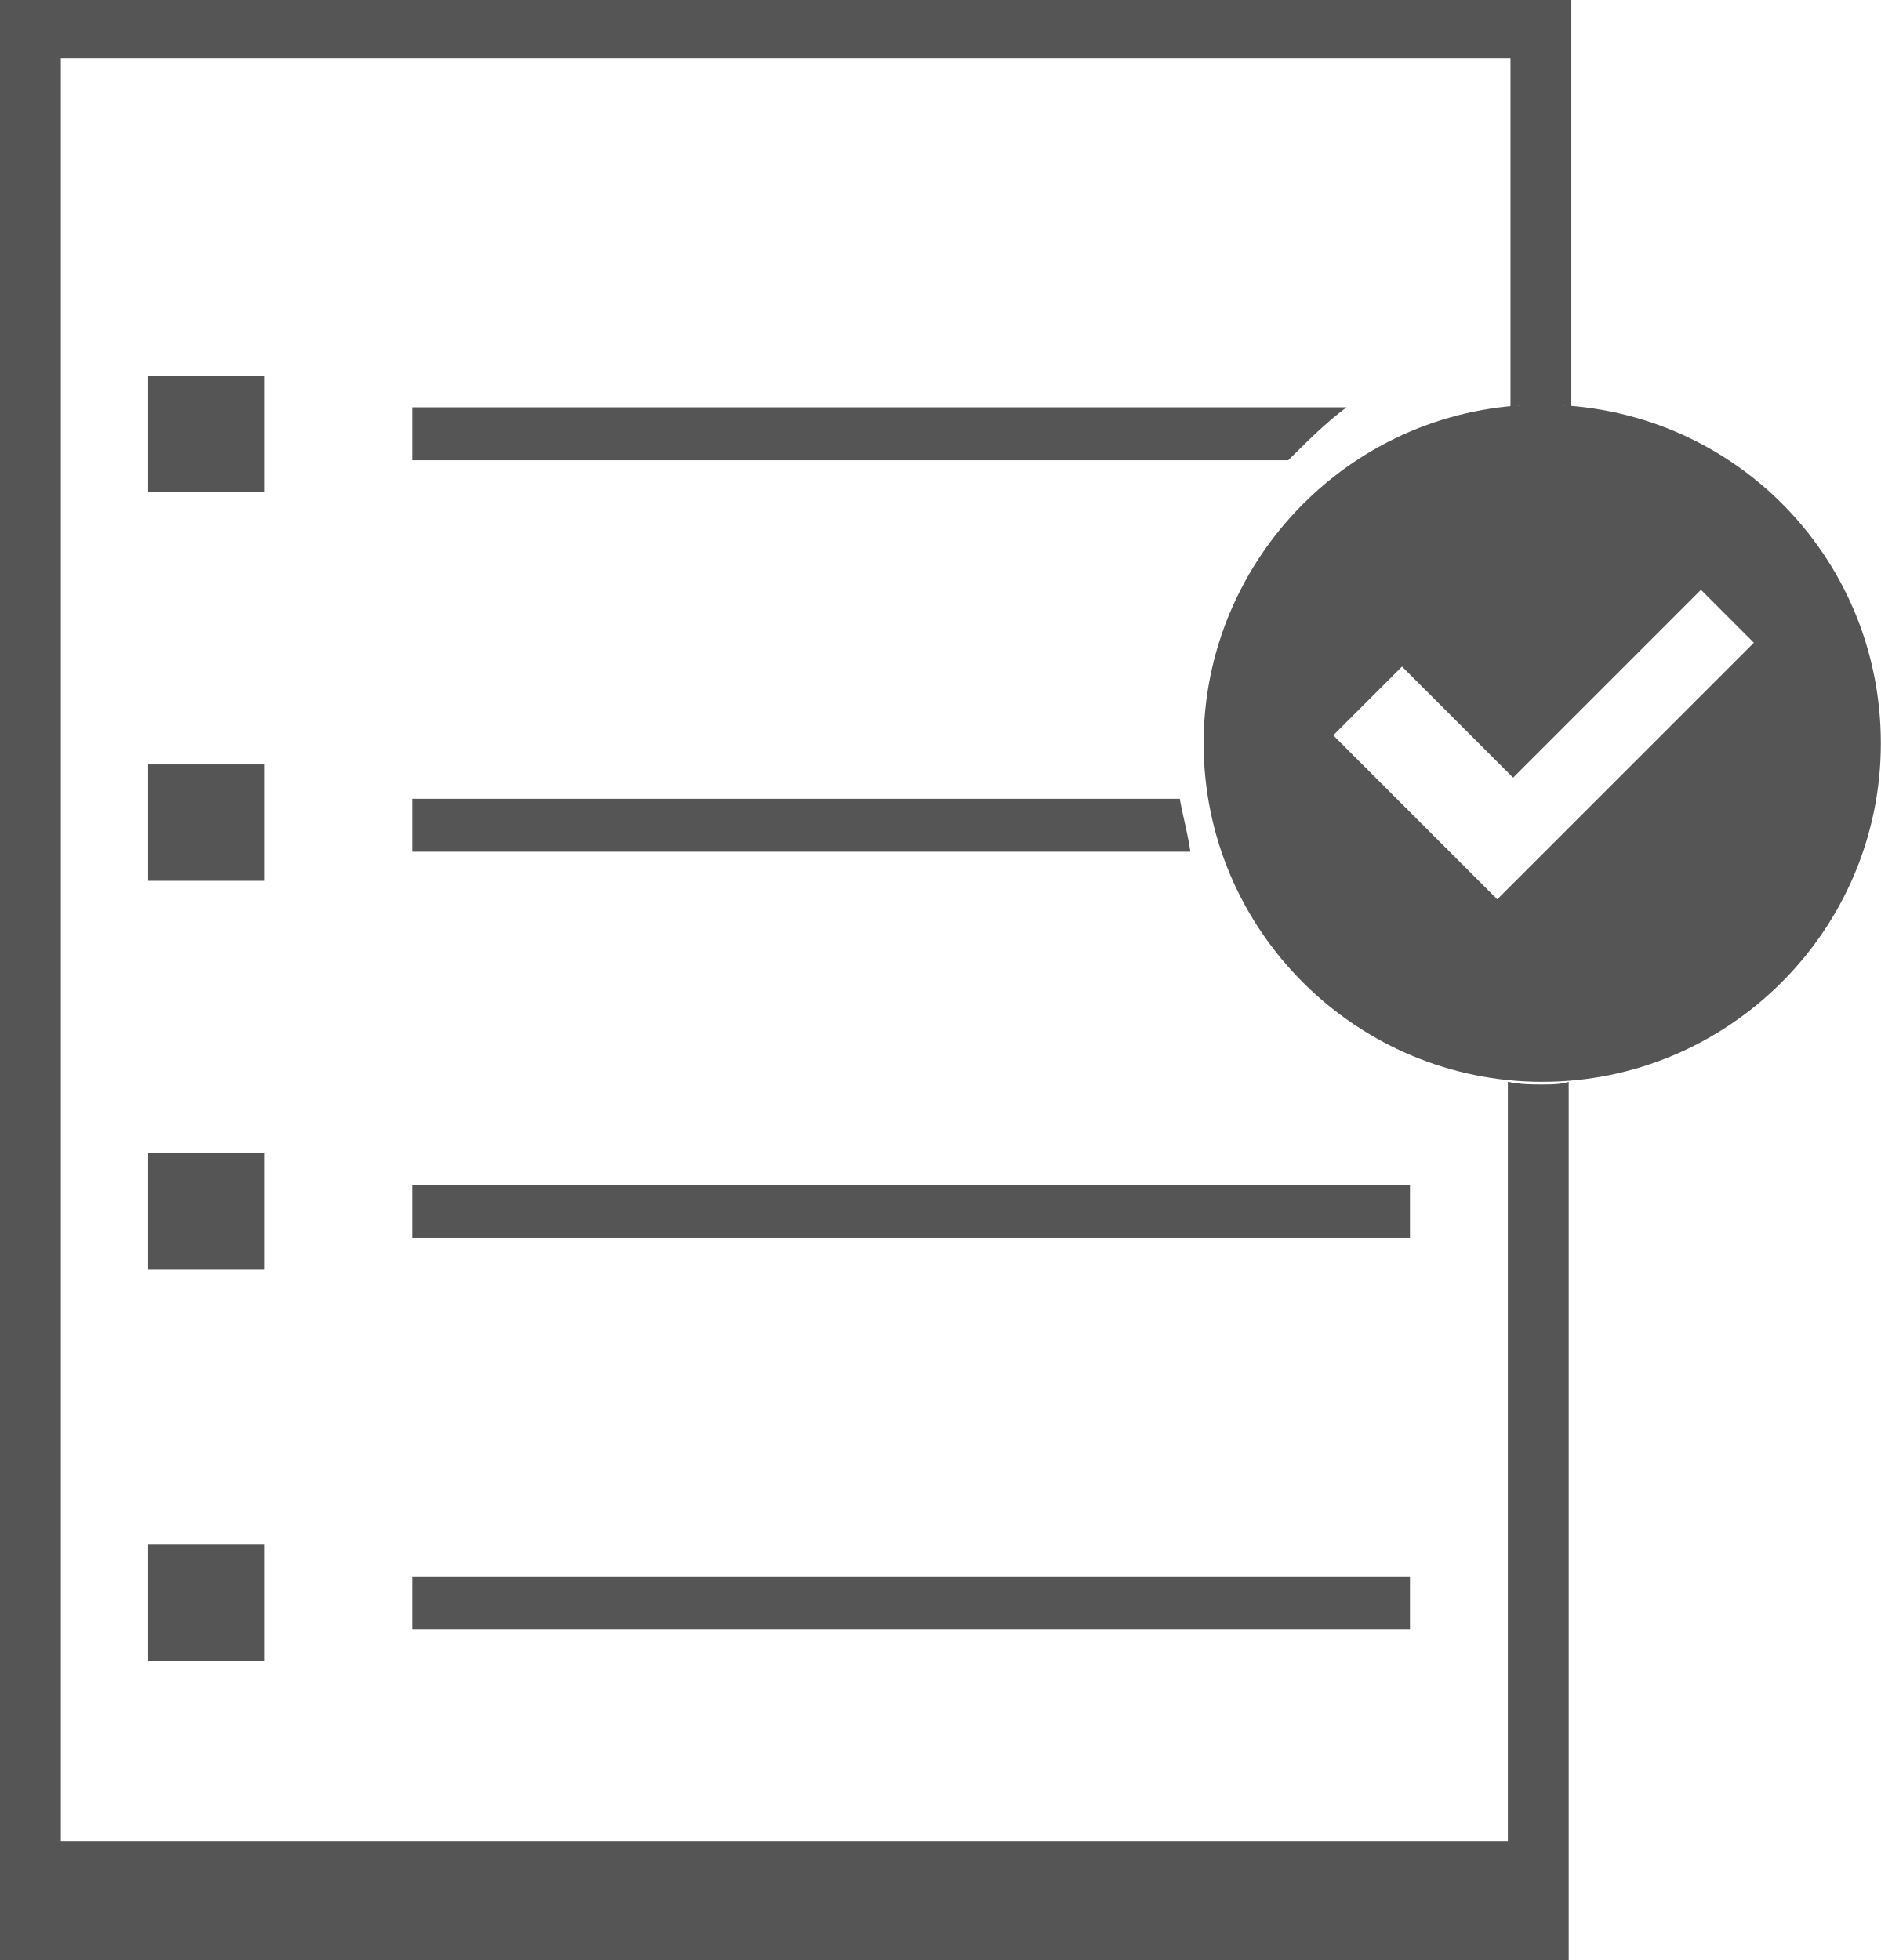
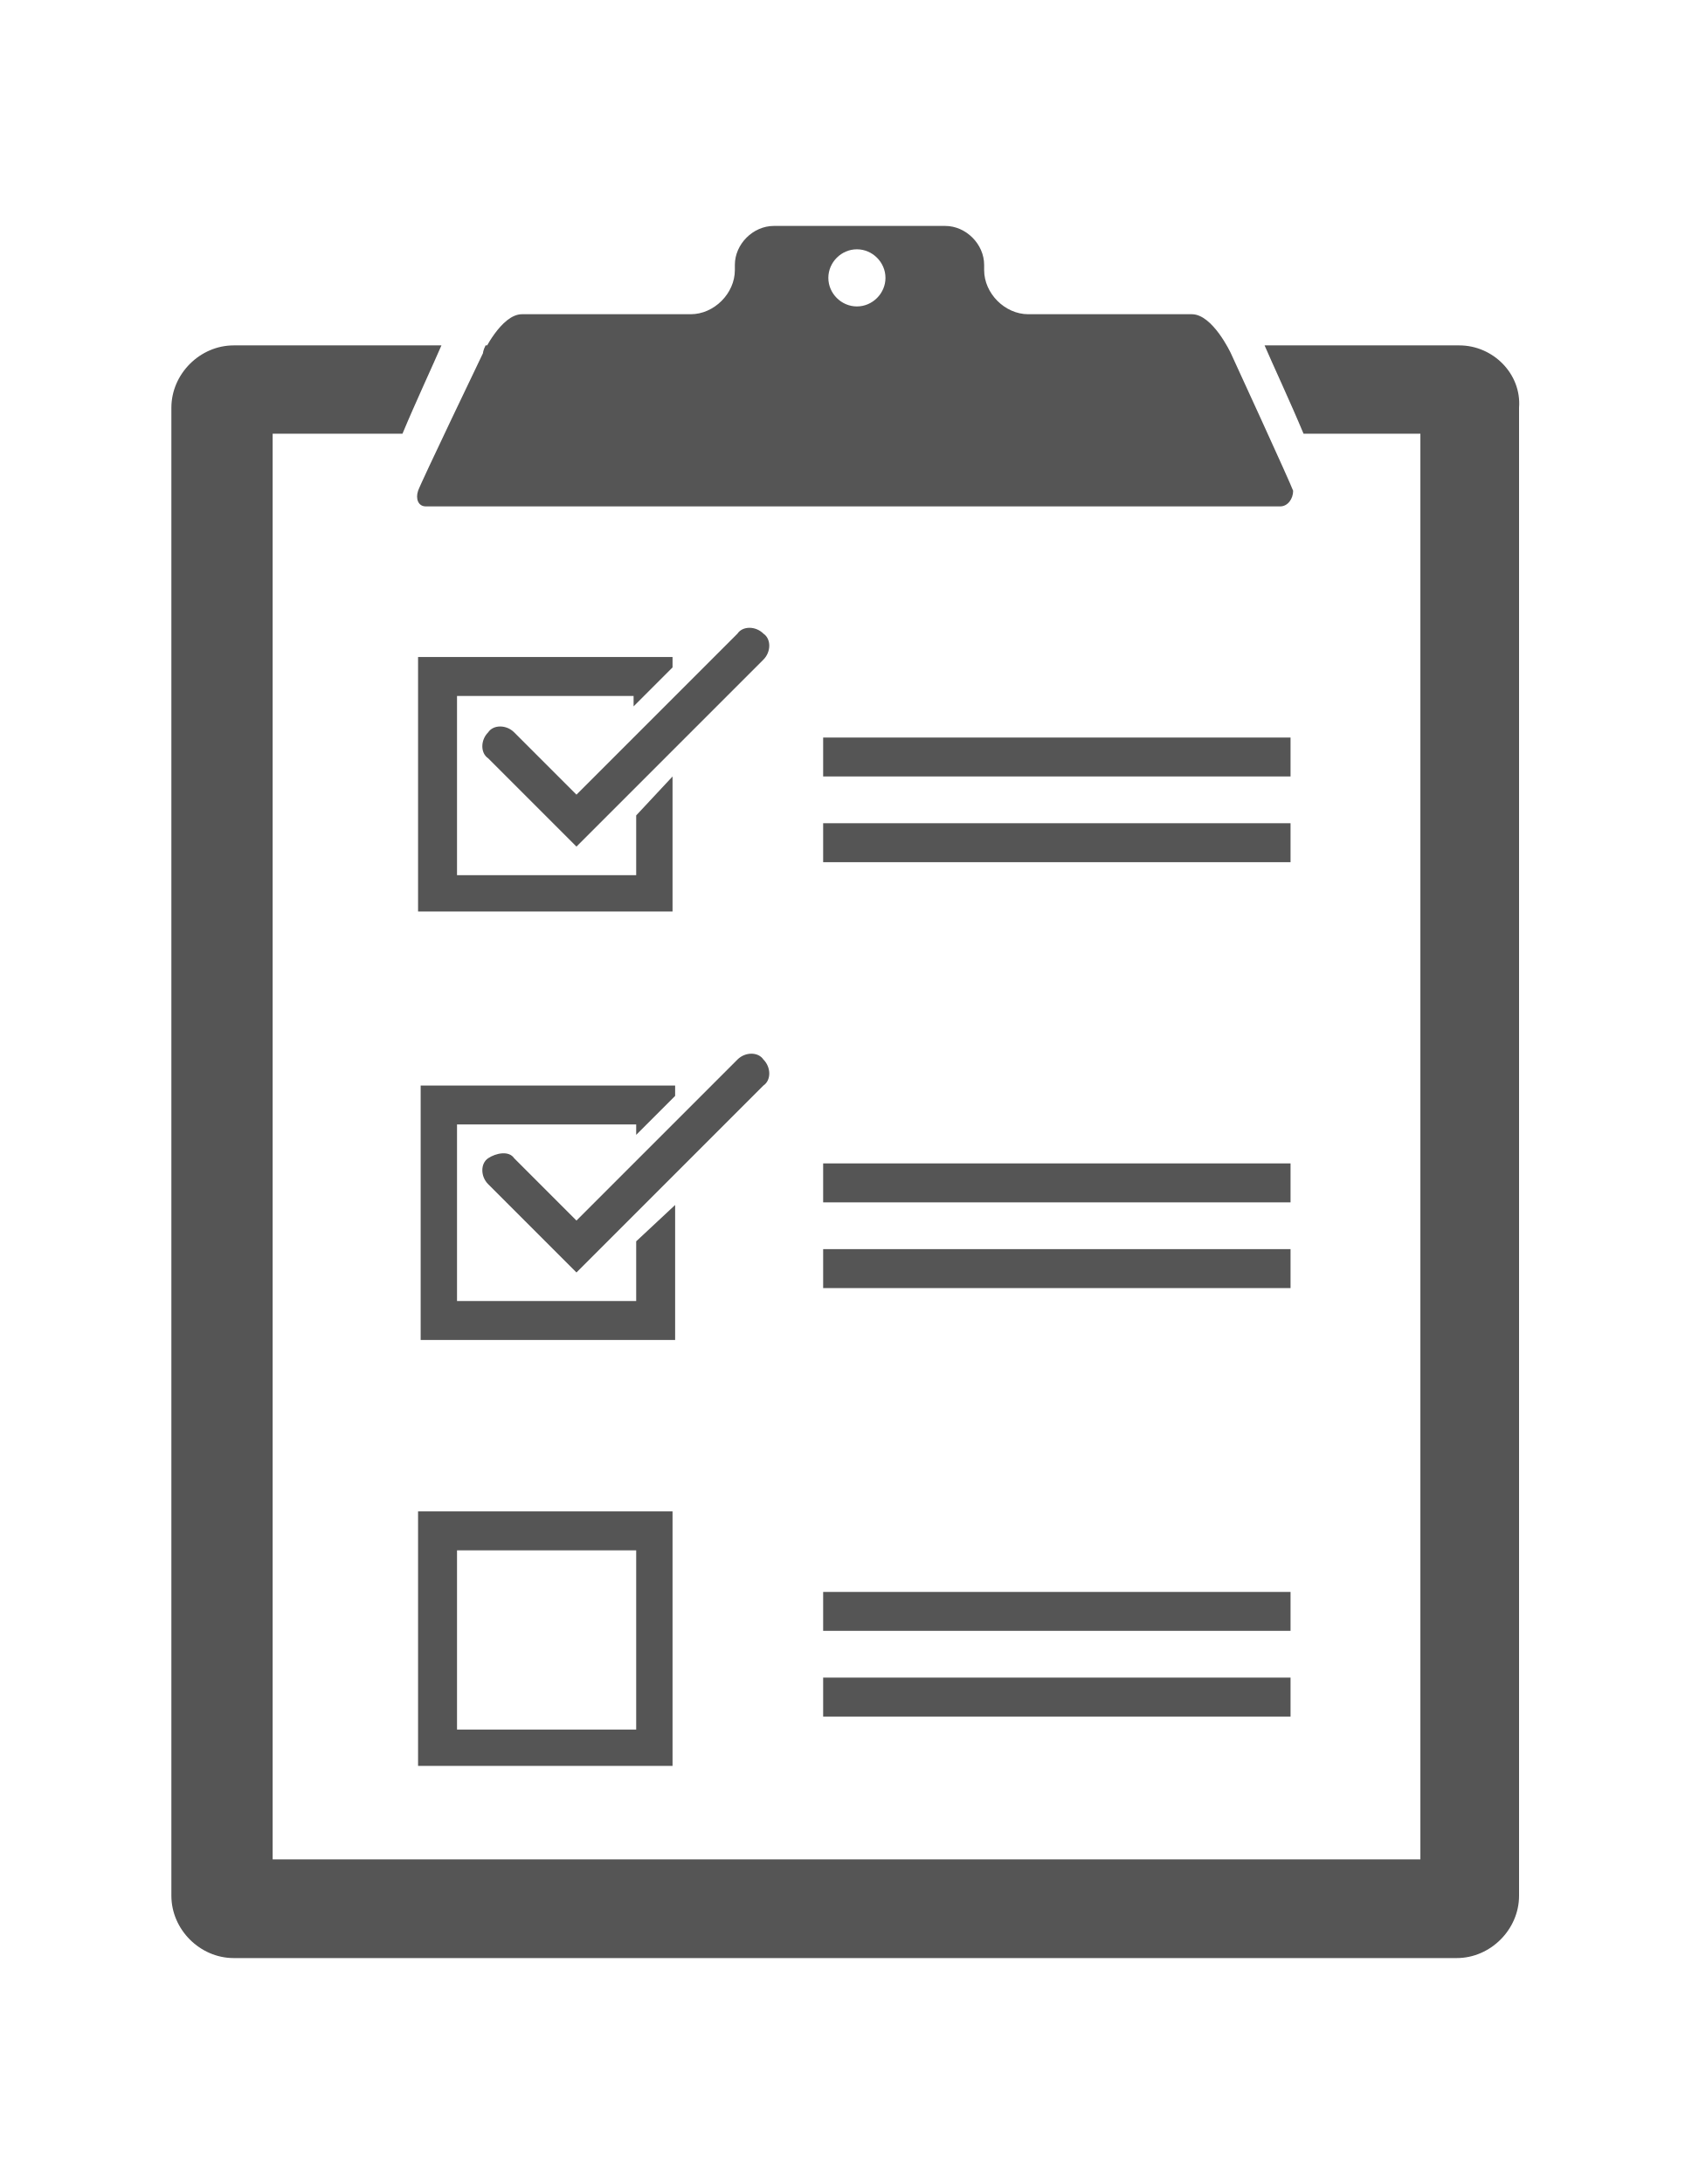
- <svg xmlns="http://www.w3.org/2000/svg" version="1.1" id="Your_Icon" x="0px" y="0px" viewBox="15.7 -2.6 71.1 74.1" enable-background="new 15.7 -2.6 71.1 74.1" xml:space="preserve">
-   <rect x="31.3" y="57" fill="#555555" width="37.7" height="2" />
-   <rect x="31.3" y="42.2" fill="#555555" width="37.7" height="2" />
-   <rect x="21.3" y="11.6" fill="#555555" width="4.4" height="4.4" />
-   <rect x="21.3" y="26.3" fill="#555555" width="4.4" height="4.4" />
-   <rect x="21.3" y="41" fill="#555555" width="4.4" height="4.4" />
-   <rect x="21.3" y="55.8" fill="#555555" width="4.4" height="4.4" />
-   <path fill="#555555" d="M74,38.4c-0.4,0-0.8,0-1.3-0.1V67H18V-0.4h54.8v13.2c0.4-0.1,0.8-0.1,1.3-0.1c0.3,0,0.7,0,1,0.1V-2.6H15.7  v74.1H75V38.3C74.7,38.4,74.3,38.4,74,38.4z" />
-   <path fill="#555555" d="M66.6,12.8H31.3v2h33.1C65.1,14.1,65.8,13.4,66.6,12.8z" />
-   <path fill="#555555" d="M74,12.7c-7.1,0-12.8,5.8-12.8,12.8c0,7.1,5.8,12.8,12.8,12.8c7,0,12.8-5.7,12.8-12.8S81.1,12.7,74,12.7z   M72.3,31.4L72.3,31.4L72.3,31.4l-6.2-6.2l2.6-2.6l4.2,4.2l7.1-7.1l2,2L72.3,31.4z" />
-   <path fill="#555555" d="M60.3,27.6h-29v2h29.4C60.6,28.9,60.4,28.2,60.3,27.6z" />
+ <svg xmlns="http://www.w3.org/2000/svg" version="1.1" id="Your_Icon" x="0px" y="0px" viewBox="25.4 -16.3 65.4 84.1" enable-background="new 25.4 -16.3 65.4 84.1" xml:space="preserve">
+   <path fill="#555555" d="M44.1-3h28.4c0.1,0.1,0.1,0.3,0.1,0.3s2.3,5,2.4,5.3c0.1,0.3,0,0.6-0.3,0.6c-0.1,0-32.8,0-32.9,0  c-0.3,0-0.4-0.3-0.3-0.6C41.7,2.3,44-2.7,44-2.7S44-2.8,44.1-3z M81.6-3h-7.5c0.3,0.7,1,2.2,1.5,3.4h4.5v54.9H35.9V0.4h5  c0.5-1.2,1.2-2.7,1.5-3.4h-8c-1.3,0-2.4,1.1-2.4,2.4v57.3c0,1.3,1.1,2.4,2.4,2.4h47.1c1.3,0,2.4-1.1,2.4-2.4V-0.6  C84-1.9,82.9-3,81.6-3z M75.1,12.1h-18v1.5h18L75.1,12.1L75.1,12.1z M75.1,15.4h-18v1.5h18L75.1,15.4L75.1,15.4z M75.1,45h-18v1.5  h18L75.1,45L75.1,45z M75.1,49.8h-18v-1.5h18L75.1,49.8L75.1,49.8z M49.9,43.4v6.9H43v-6.9H49.9 M51.3,41.9h-9.8v9.8h9.8V41.9  L51.3,41.9z M75.1,28.5h-18V30h18L75.1,28.5L75.1,28.5z M75.1,33.3h-18v-1.5h18L75.1,33.3L75.1,33.3z M47.6,32.7l-3.4-3.4  c-0.3-0.3-0.3-0.8,0-1s0.8-0.3,1,0l2.4,2.4l6.2-6.2c0.3-0.3,0.8-0.3,1,0c0.3,0.3,0.3,0.8,0,1L47.6,32.7z M49.9,31.5v2.3H43V27h6.9  v0.4l1.5-1.5v-0.4h-9.8v9.8h9.8v-5.2L49.9,31.5z M74.7,3.2c-0.1,0-32.8,0-32.9,0c-0.3,0-0.4-0.3-0.3-0.6S44-2.7,44-2.7  s0.7-1.5,1.5-1.5h6.5c0.9,0,1.7-0.8,1.7-1.7v-0.2c0-0.8,0.7-1.5,1.5-1.5h6.6c0.8,0,1.5,0.7,1.5,1.5v0.2c0,0.9,0.8,1.7,1.7,1.7h6.3  c0.8,0,1.5,1.5,1.5,1.5s2.3,5,2.4,5.3C75.2,2.9,75,3.2,74.7,3.2z M57.3-5.6c0,0.6,0.5,1.1,1.1,1.1c0.6,0,1.1-0.5,1.1-1.1  S59-6.7,58.4-6.7C57.8-6.7,57.3-6.2,57.3-5.6z M54.8,9.1c0.3-0.3,0.3-0.8,0-1c-0.3-0.3-0.8-0.3-1,0l-6.2,6.2l-2.4-2.4  c-0.3-0.3-0.8-0.3-1,0c-0.3,0.3-0.3,0.8,0,1l3.4,3.4L54.8,9.1z M51.3,13.6v5.2h-9.8V9h9.8v0.4l-1.5,1.5v-0.4H43v6.9h6.9v-2.3  L51.3,13.6z" />
</svg>
